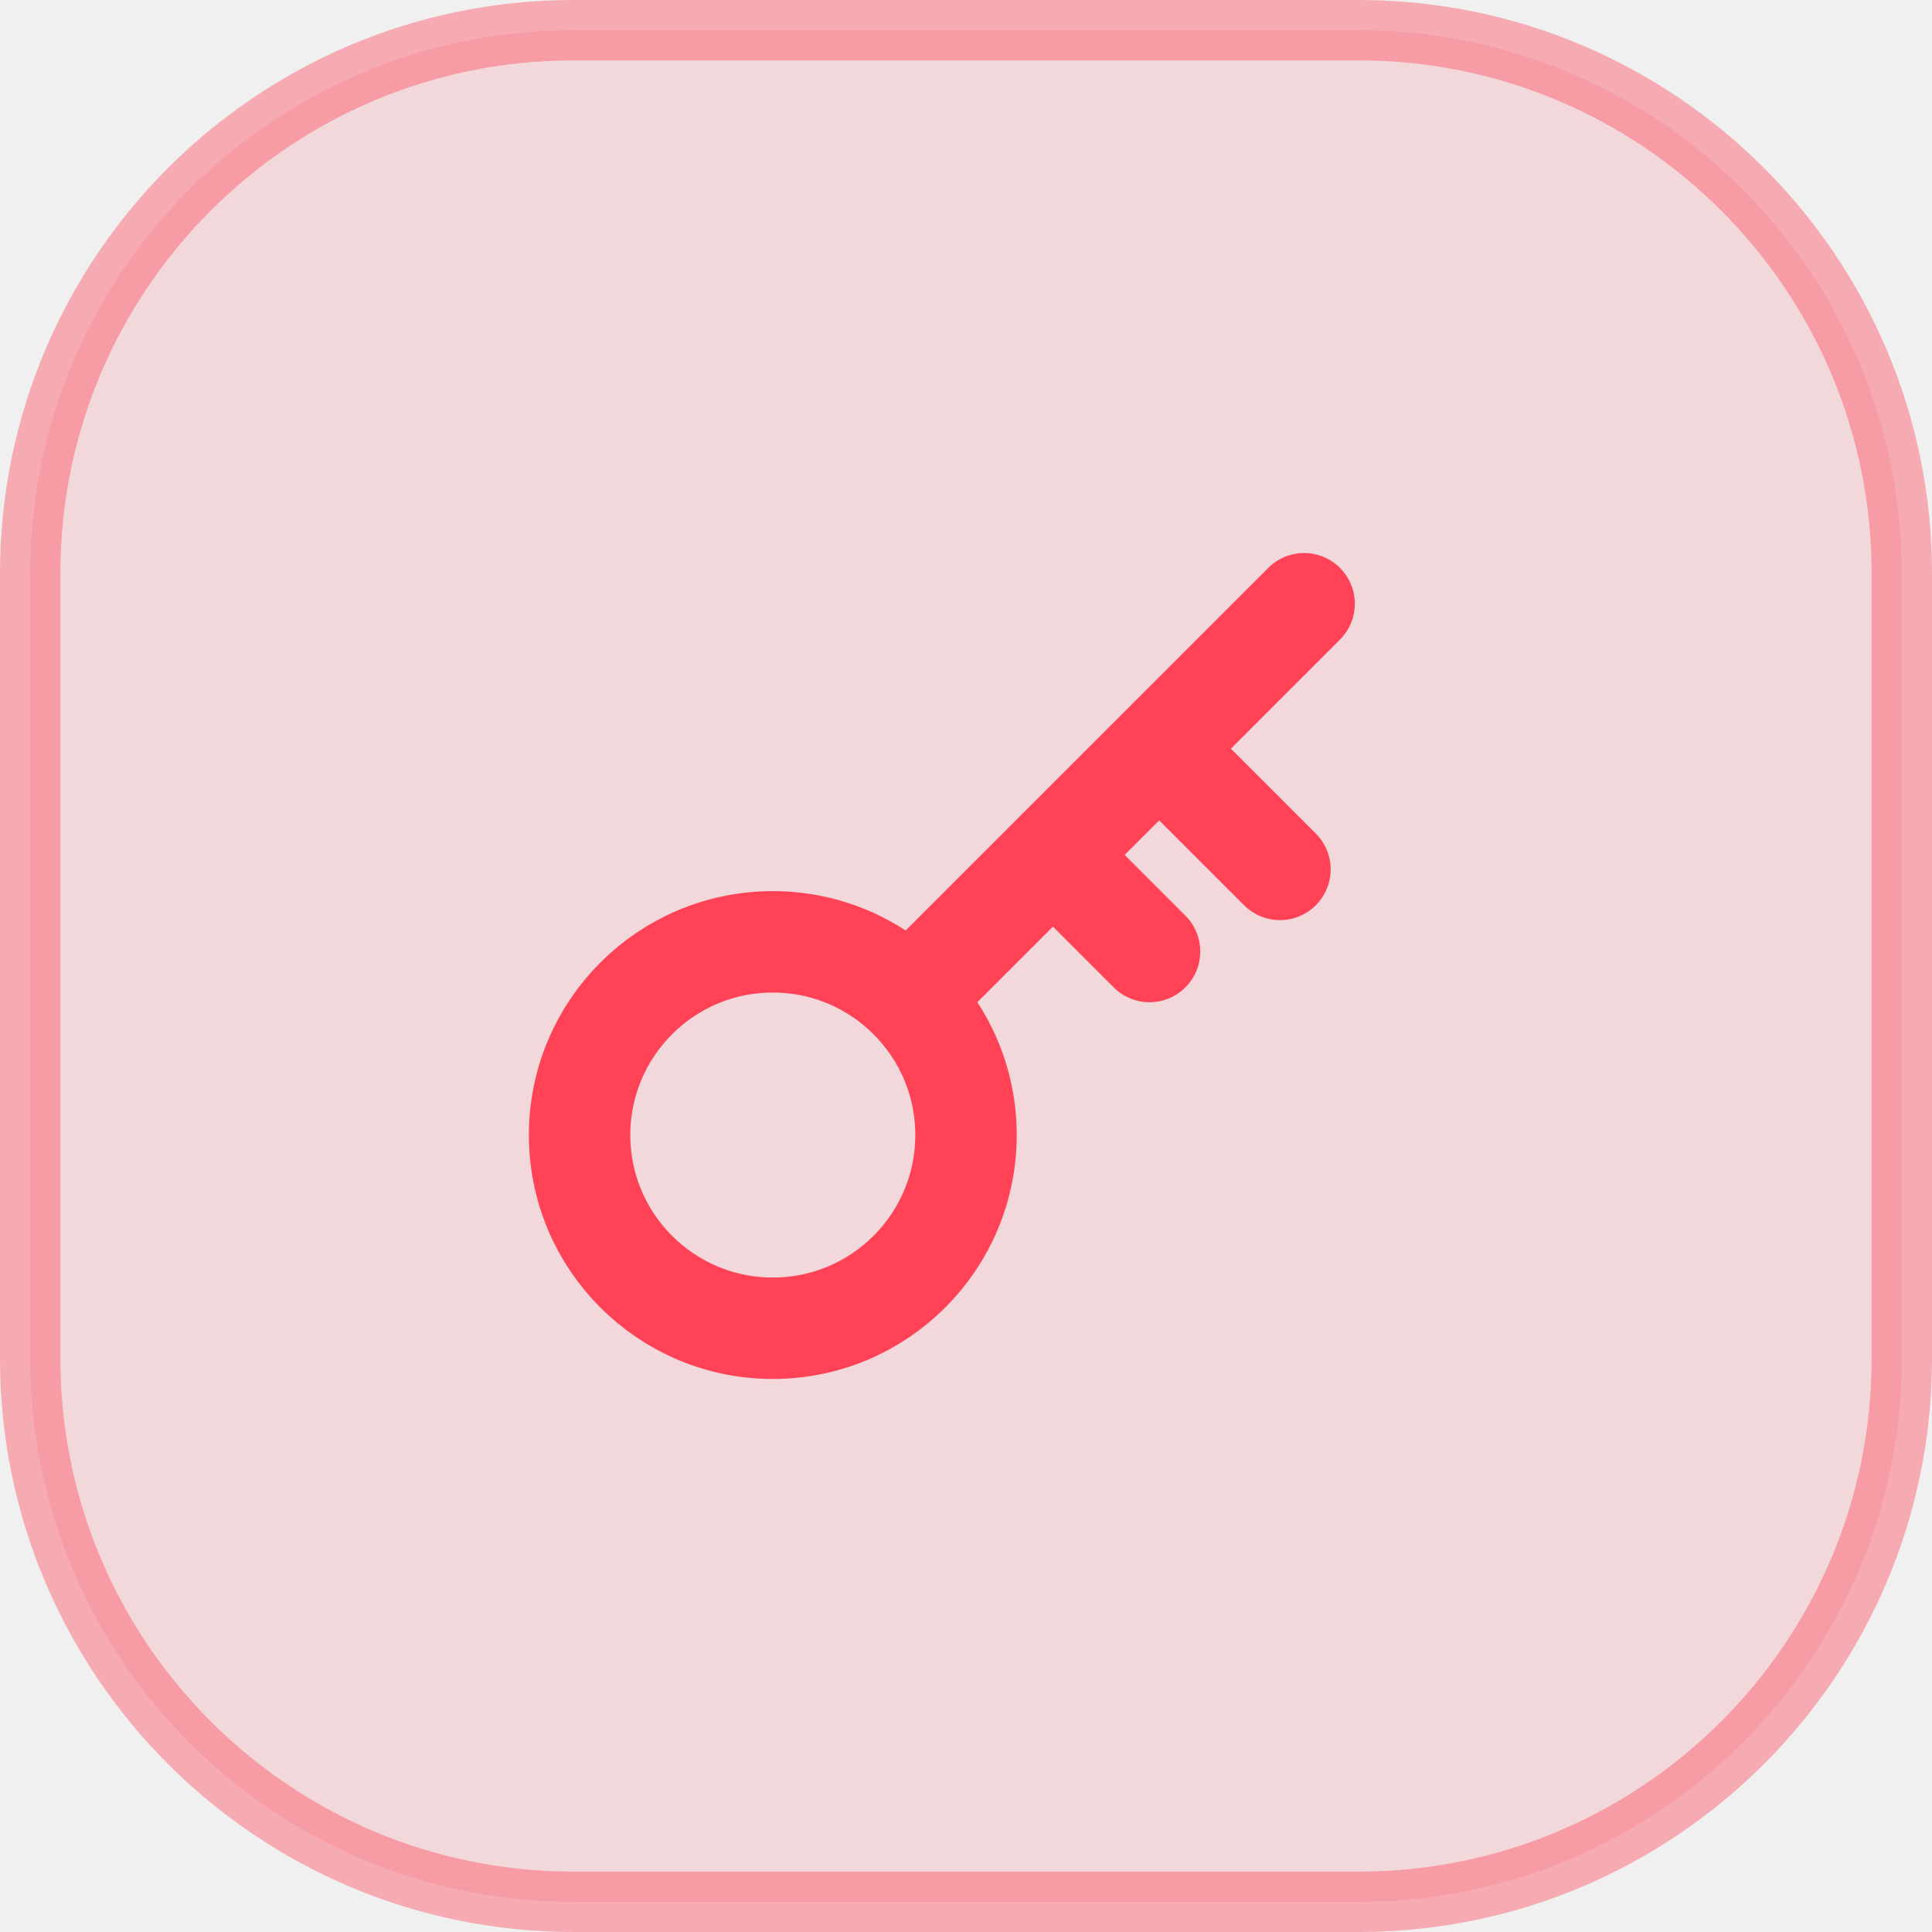
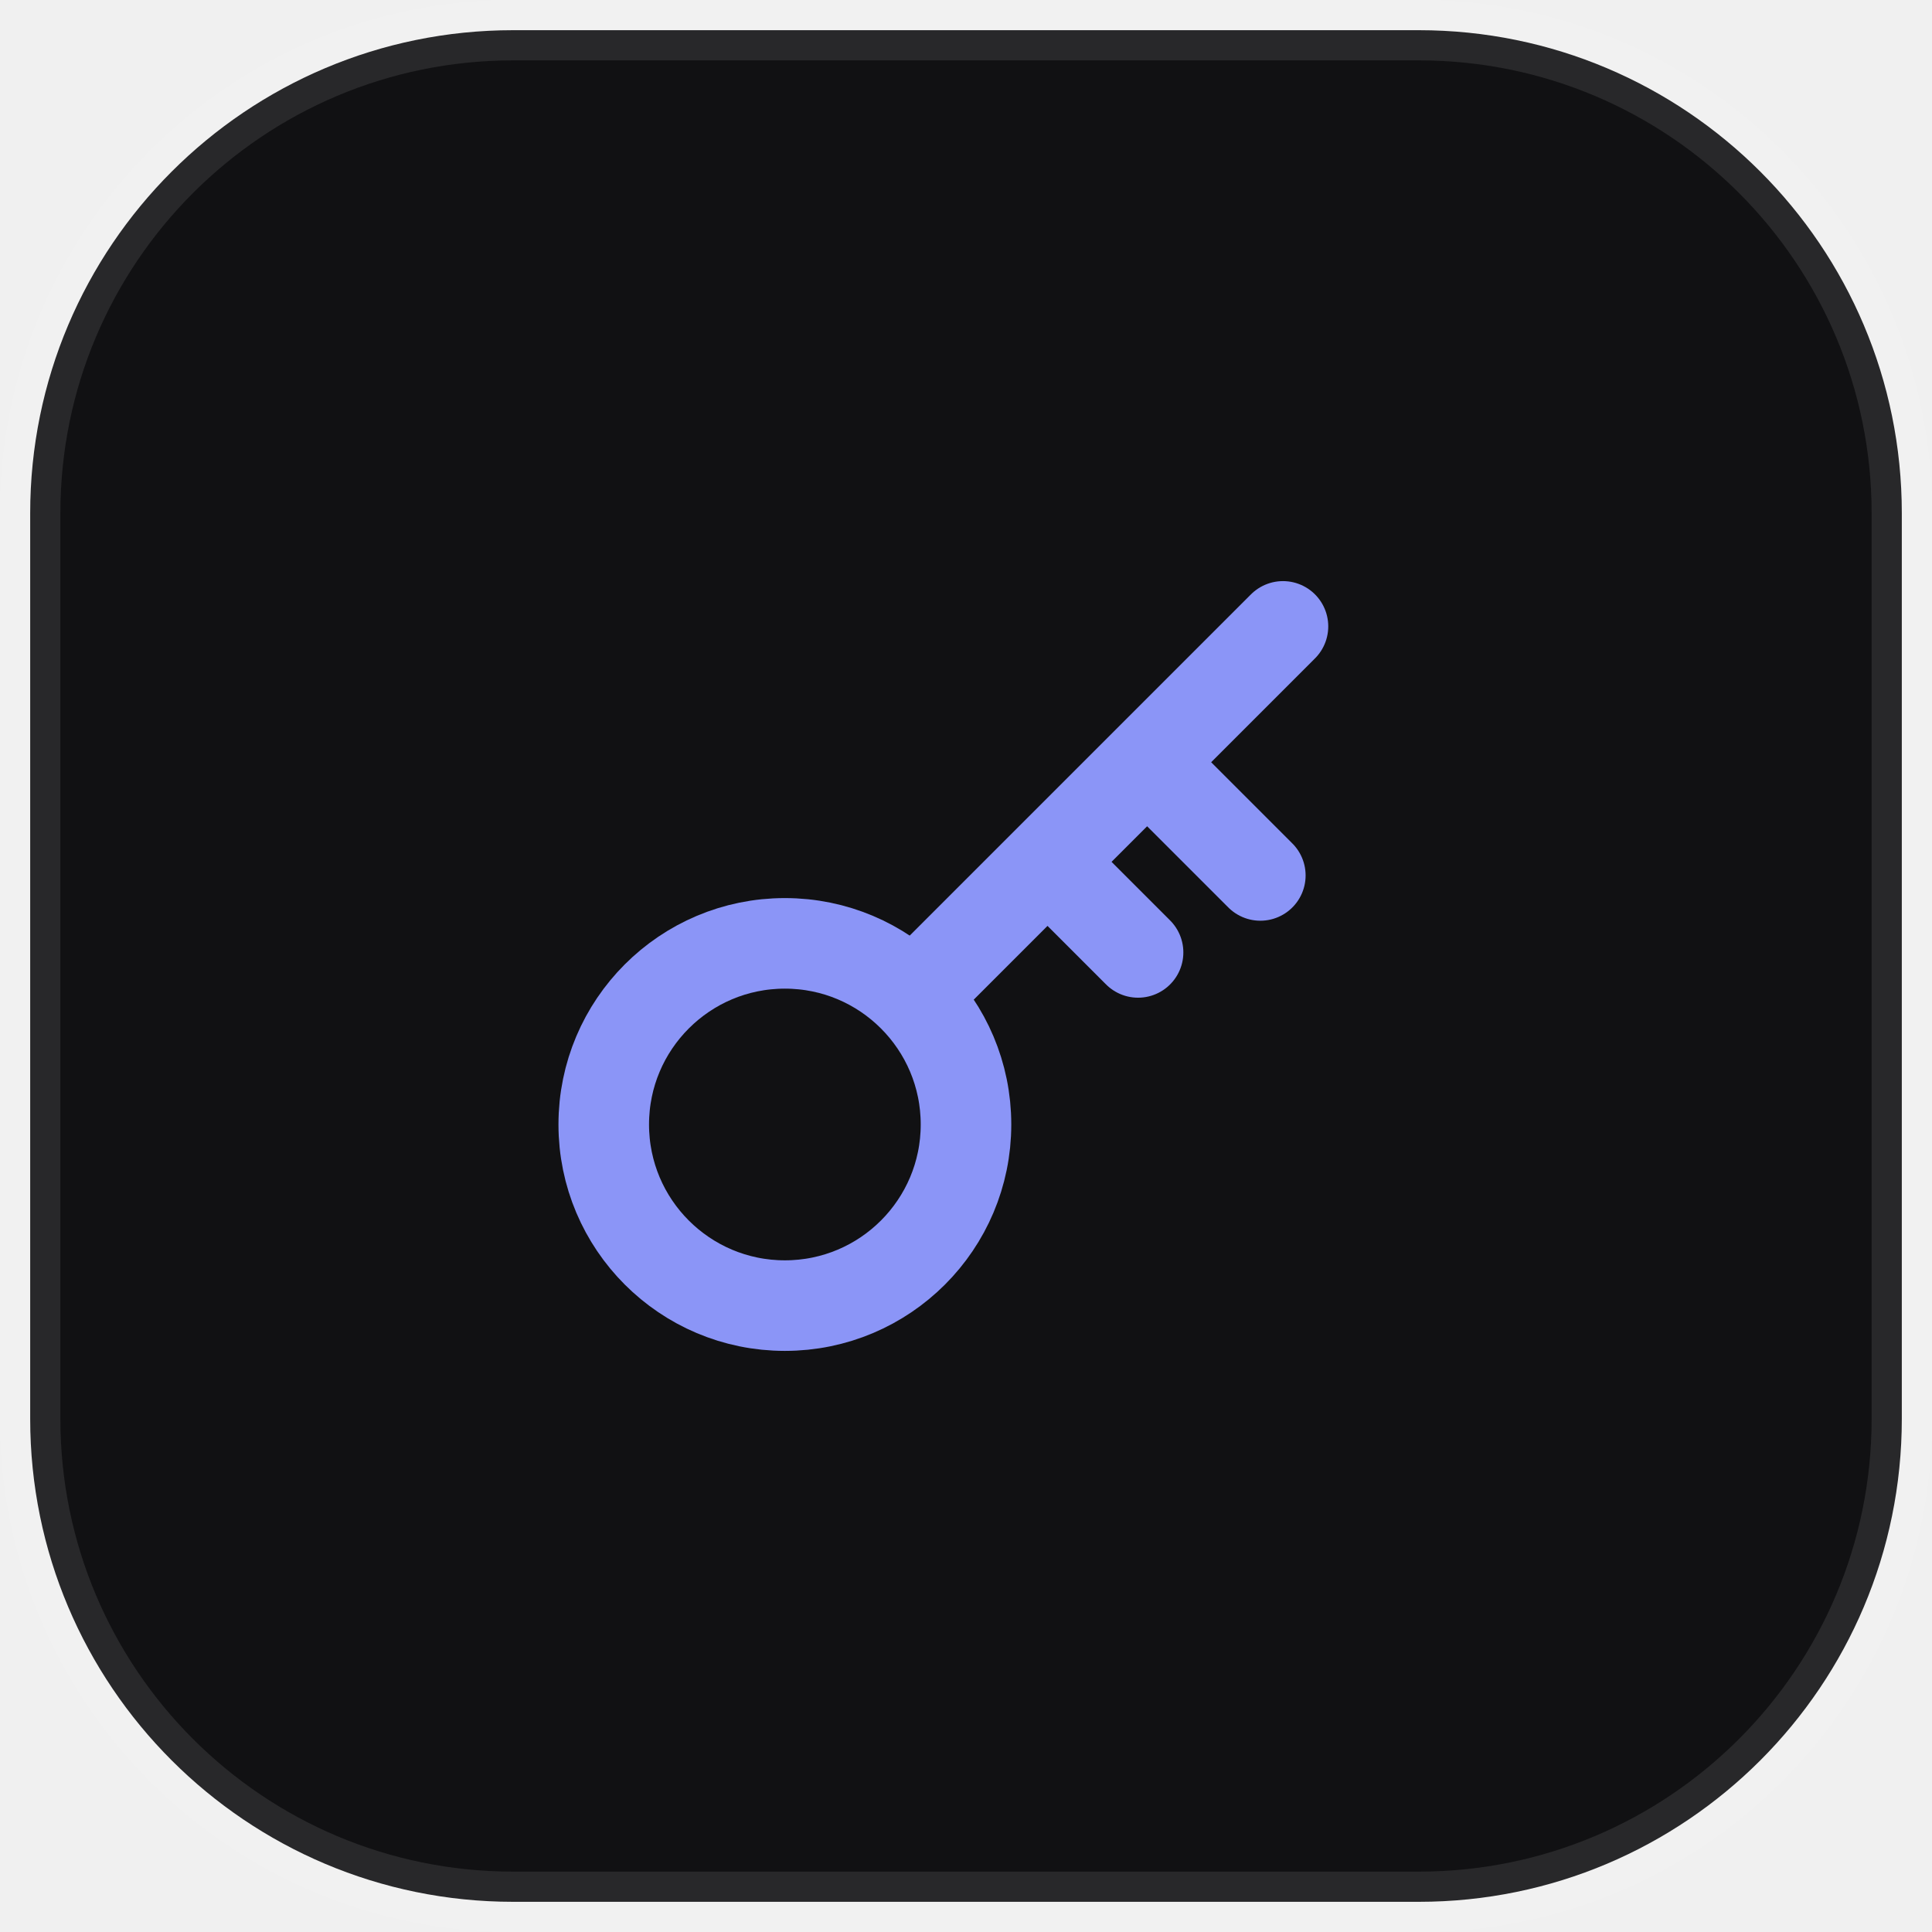
<svg xmlns="http://www.w3.org/2000/svg" width="32" height="32" viewBox="0 0 32 32" aria-hidden="true">
-   <rect x=".5" y=".5" width="31" height="31" rx="9" fill="#ff4256" fill-opacity=".14" stroke="#ff4256" stroke-opacity=".4" />
-   <g transform="translate(6.4 6.4) scale(.8)" fill="none" stroke="#ff4256" stroke-width="2.1" stroke-linecap="round" stroke-linejoin="round">
+   <rect x=".5" y=".5" width="31" height="31" rx="8" fill="#111113" stroke="#fff" stroke-opacity=".1" />
+   <g transform="translate(7 7) scale(.75)" fill="none" stroke="#8b95f7" stroke-width="2" stroke-linecap="round" stroke-linejoin="round">
    <circle cx="8" cy="15.5" r="4" />
    <path d="M10.9 12.6L19 4.5M16 7.5L18.5 10M13.8 9.7L15.8 11.7" />
  </g>
</svg>
